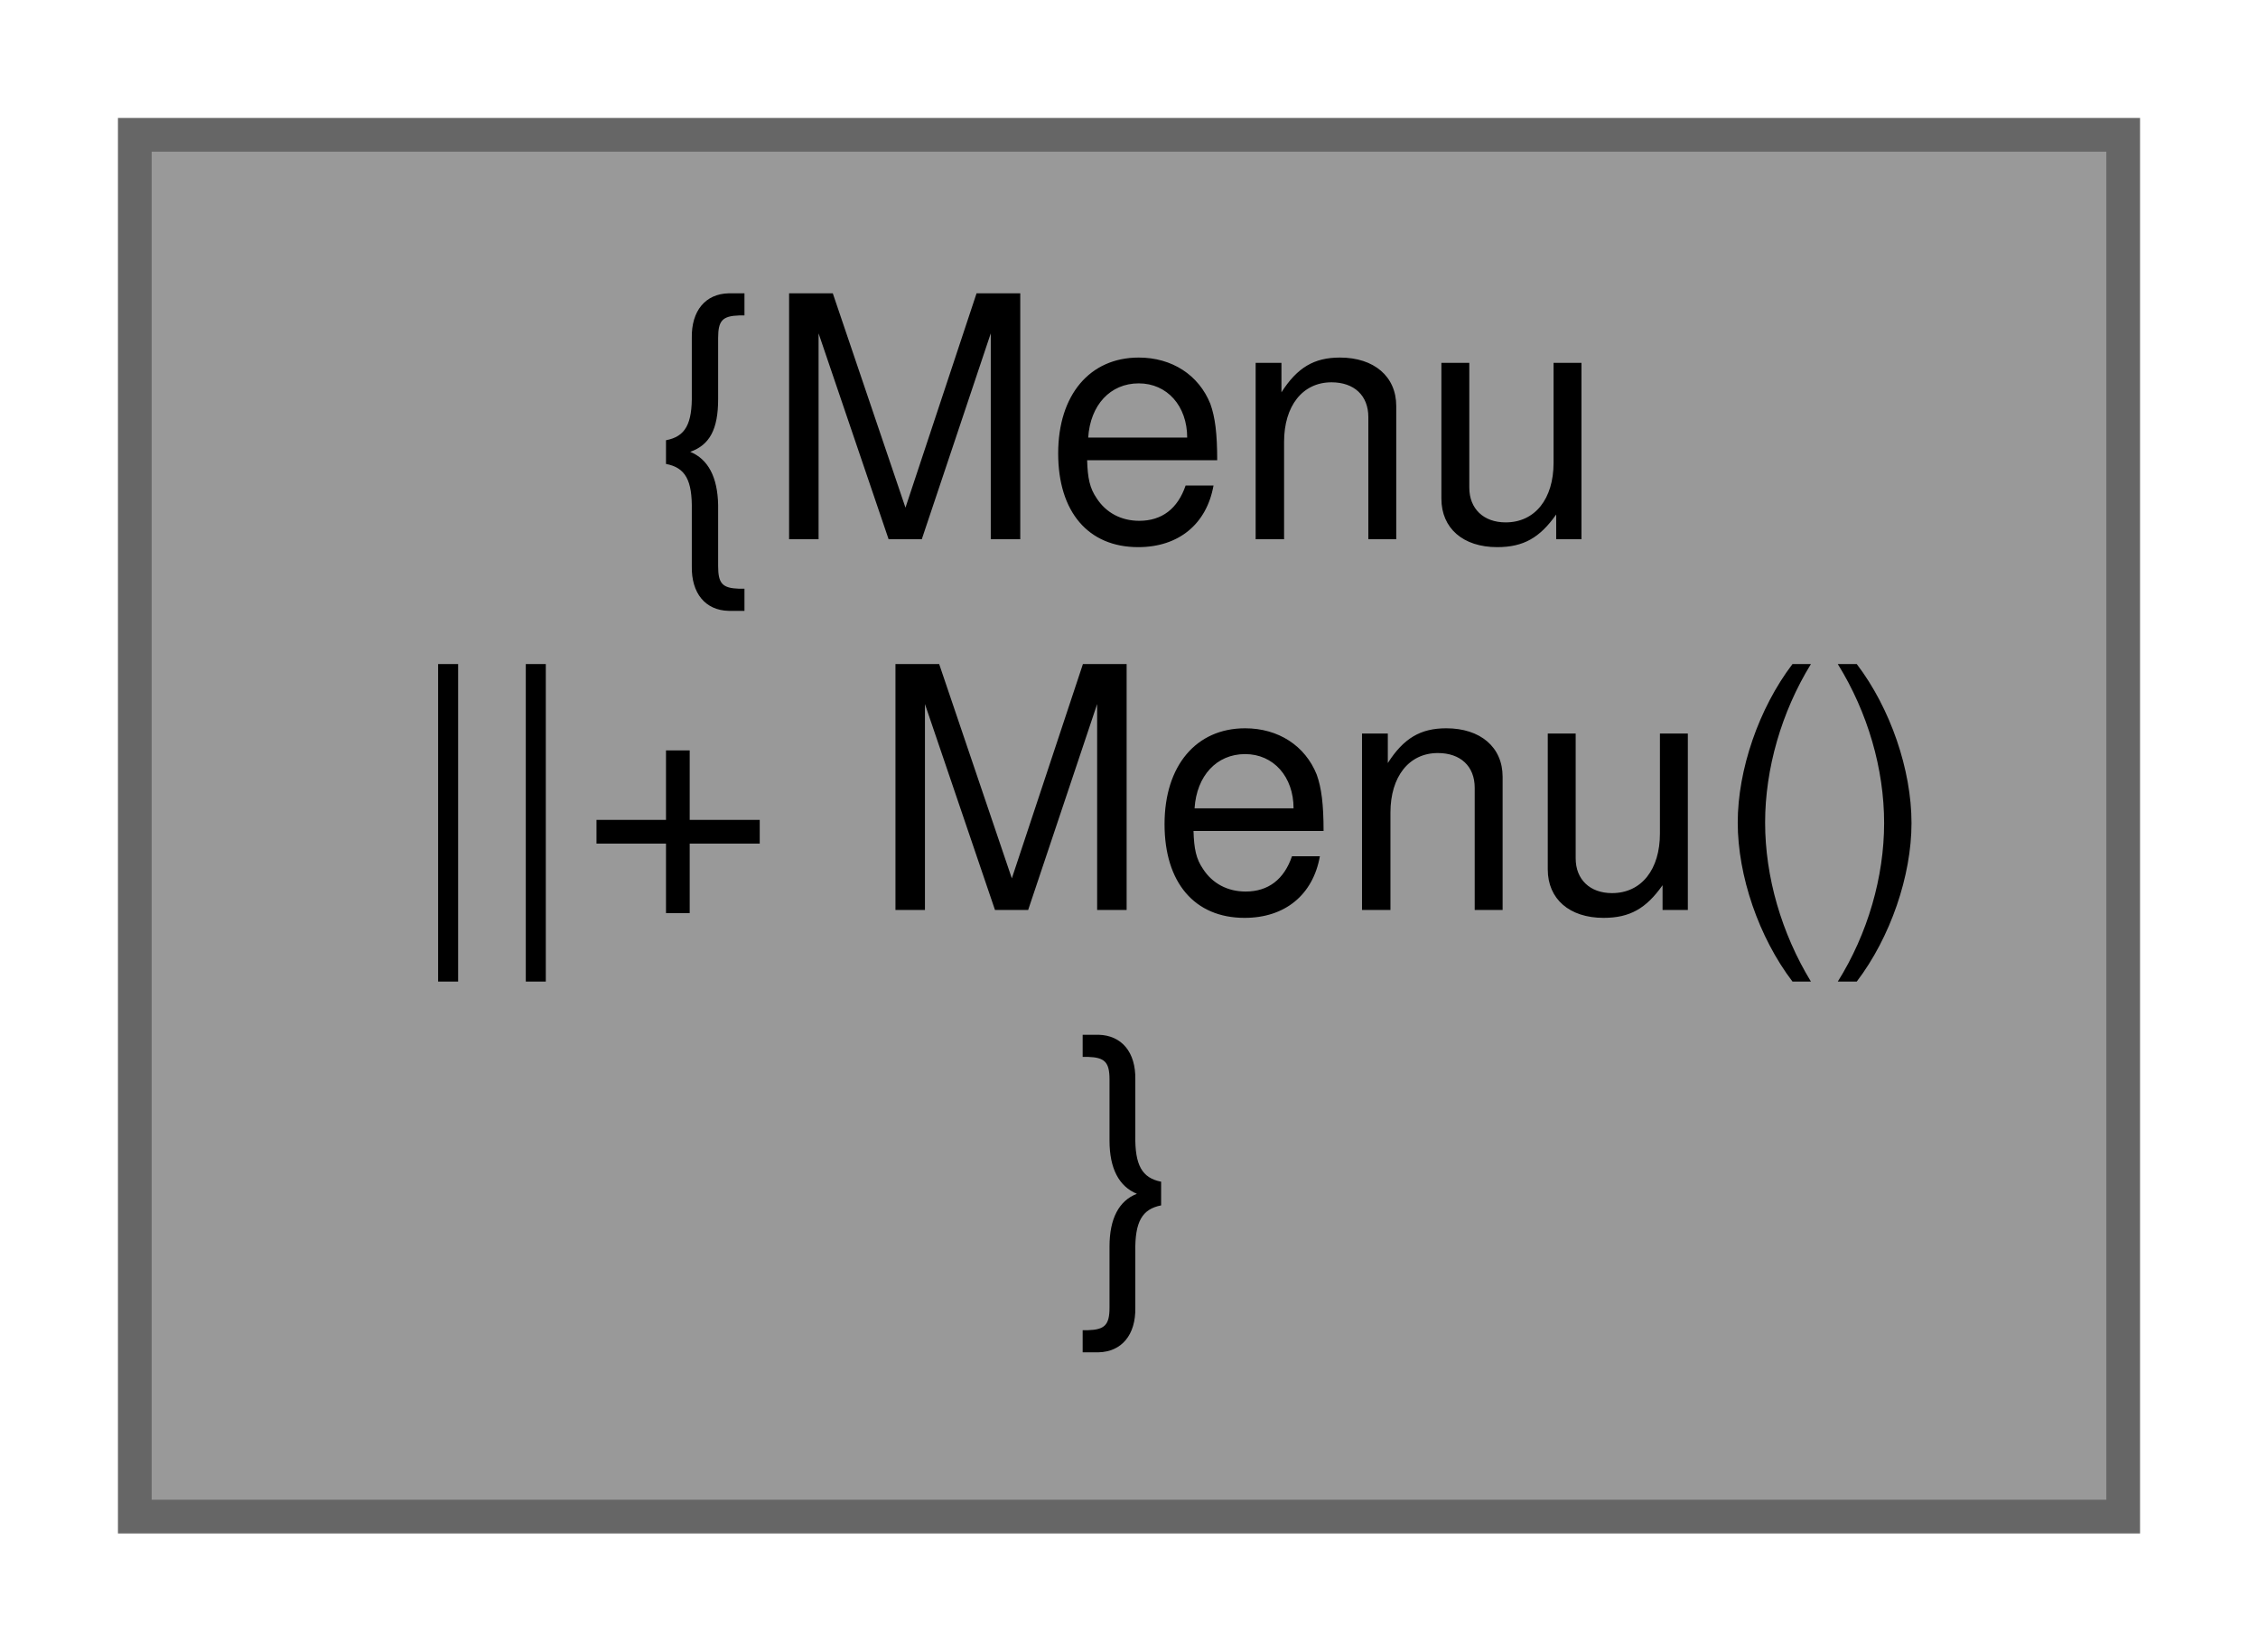
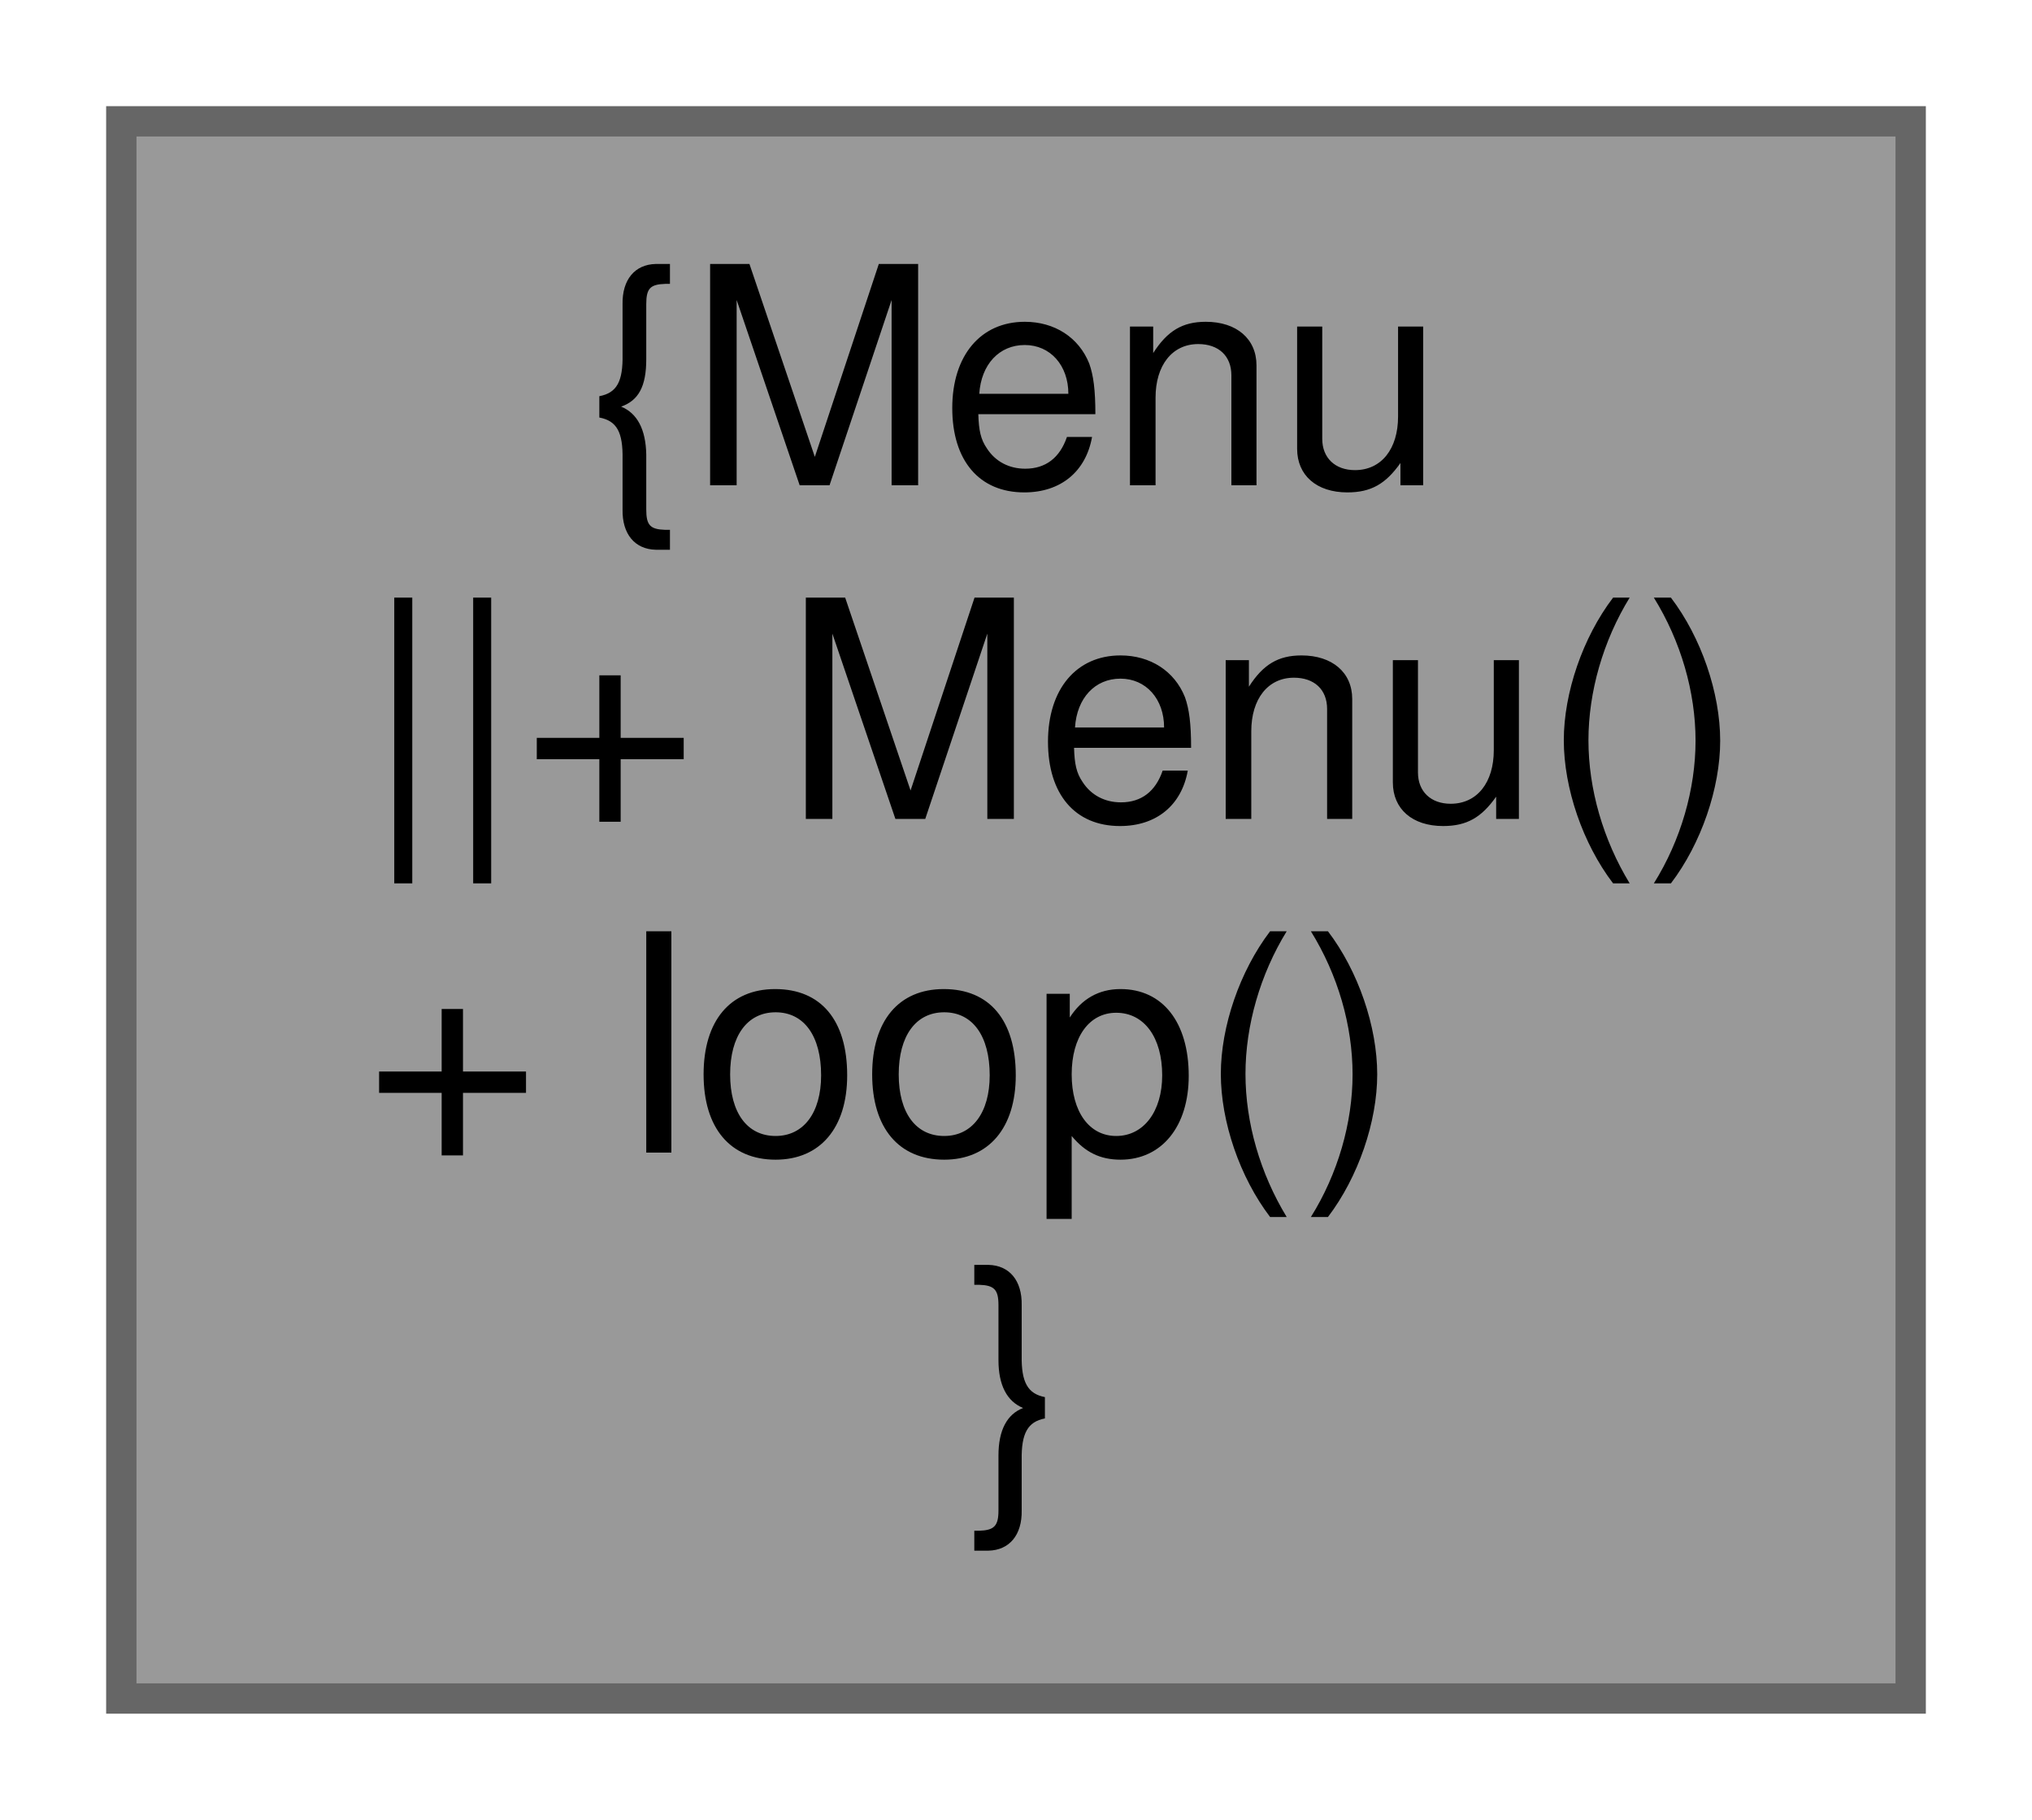
- <svg xmlns="http://www.w3.org/2000/svg" xmlns:xlink="http://www.w3.org/1999/xlink" width="67pt" height="49pt" viewBox="0.00 0.00 67.00 49.00">
-   <g id="graph0" class="graph" transform="scale(1 1) rotate(0) translate(4 45)">
+ <svg xmlns="http://www.w3.org/2000/svg" xmlns:xlink="http://www.w3.org/1999/xlink" width="67pt" height="60pt" viewBox="0.00 0.00 67.00 60.00">
+   <g id="graph0" class="graph" transform="scale(1 1) rotate(0) translate(4 56)">
    <g id="node1" class="node">
      <g id="a_node1">
        <a xlink:title=" ">
-           <polygon fill="#999999" stroke="#666666" points="59,-41 0,-41 0,0 59,0 59,-41" />
-           <text text-anchor="middle" x="29.5" y="-29" font-family="Helvetica,sans-Serif" font-size="10.00">{Menu</text>
-           <text text-anchor="start" x="8" y="-18" font-family="Helvetica,sans-Serif" font-size="10.00">||+ Menu()</text>
+           <polygon fill="#999999" stroke="#666666" points="59,-52 0,-52 0,0 59,0 59,-52" />
+           <text text-anchor="middle" x="29.5" y="-40" font-family="Helvetica,sans-Serif" font-size="10.00">{Menu</text>
+           <text text-anchor="start" x="8" y="-29" font-family="Helvetica,sans-Serif" font-size="10.00">||+ Menu()</text>
+           <text text-anchor="start" x="8" y="-18" font-family="Helvetica,sans-Serif" font-size="10.00">+ loop()</text>
          <text text-anchor="middle" x="29.5" y="-7" font-family="Helvetica,sans-Serif" font-size="10.00">}</text>
        </a>
      </g>
    </g>
  </g>
</svg>
